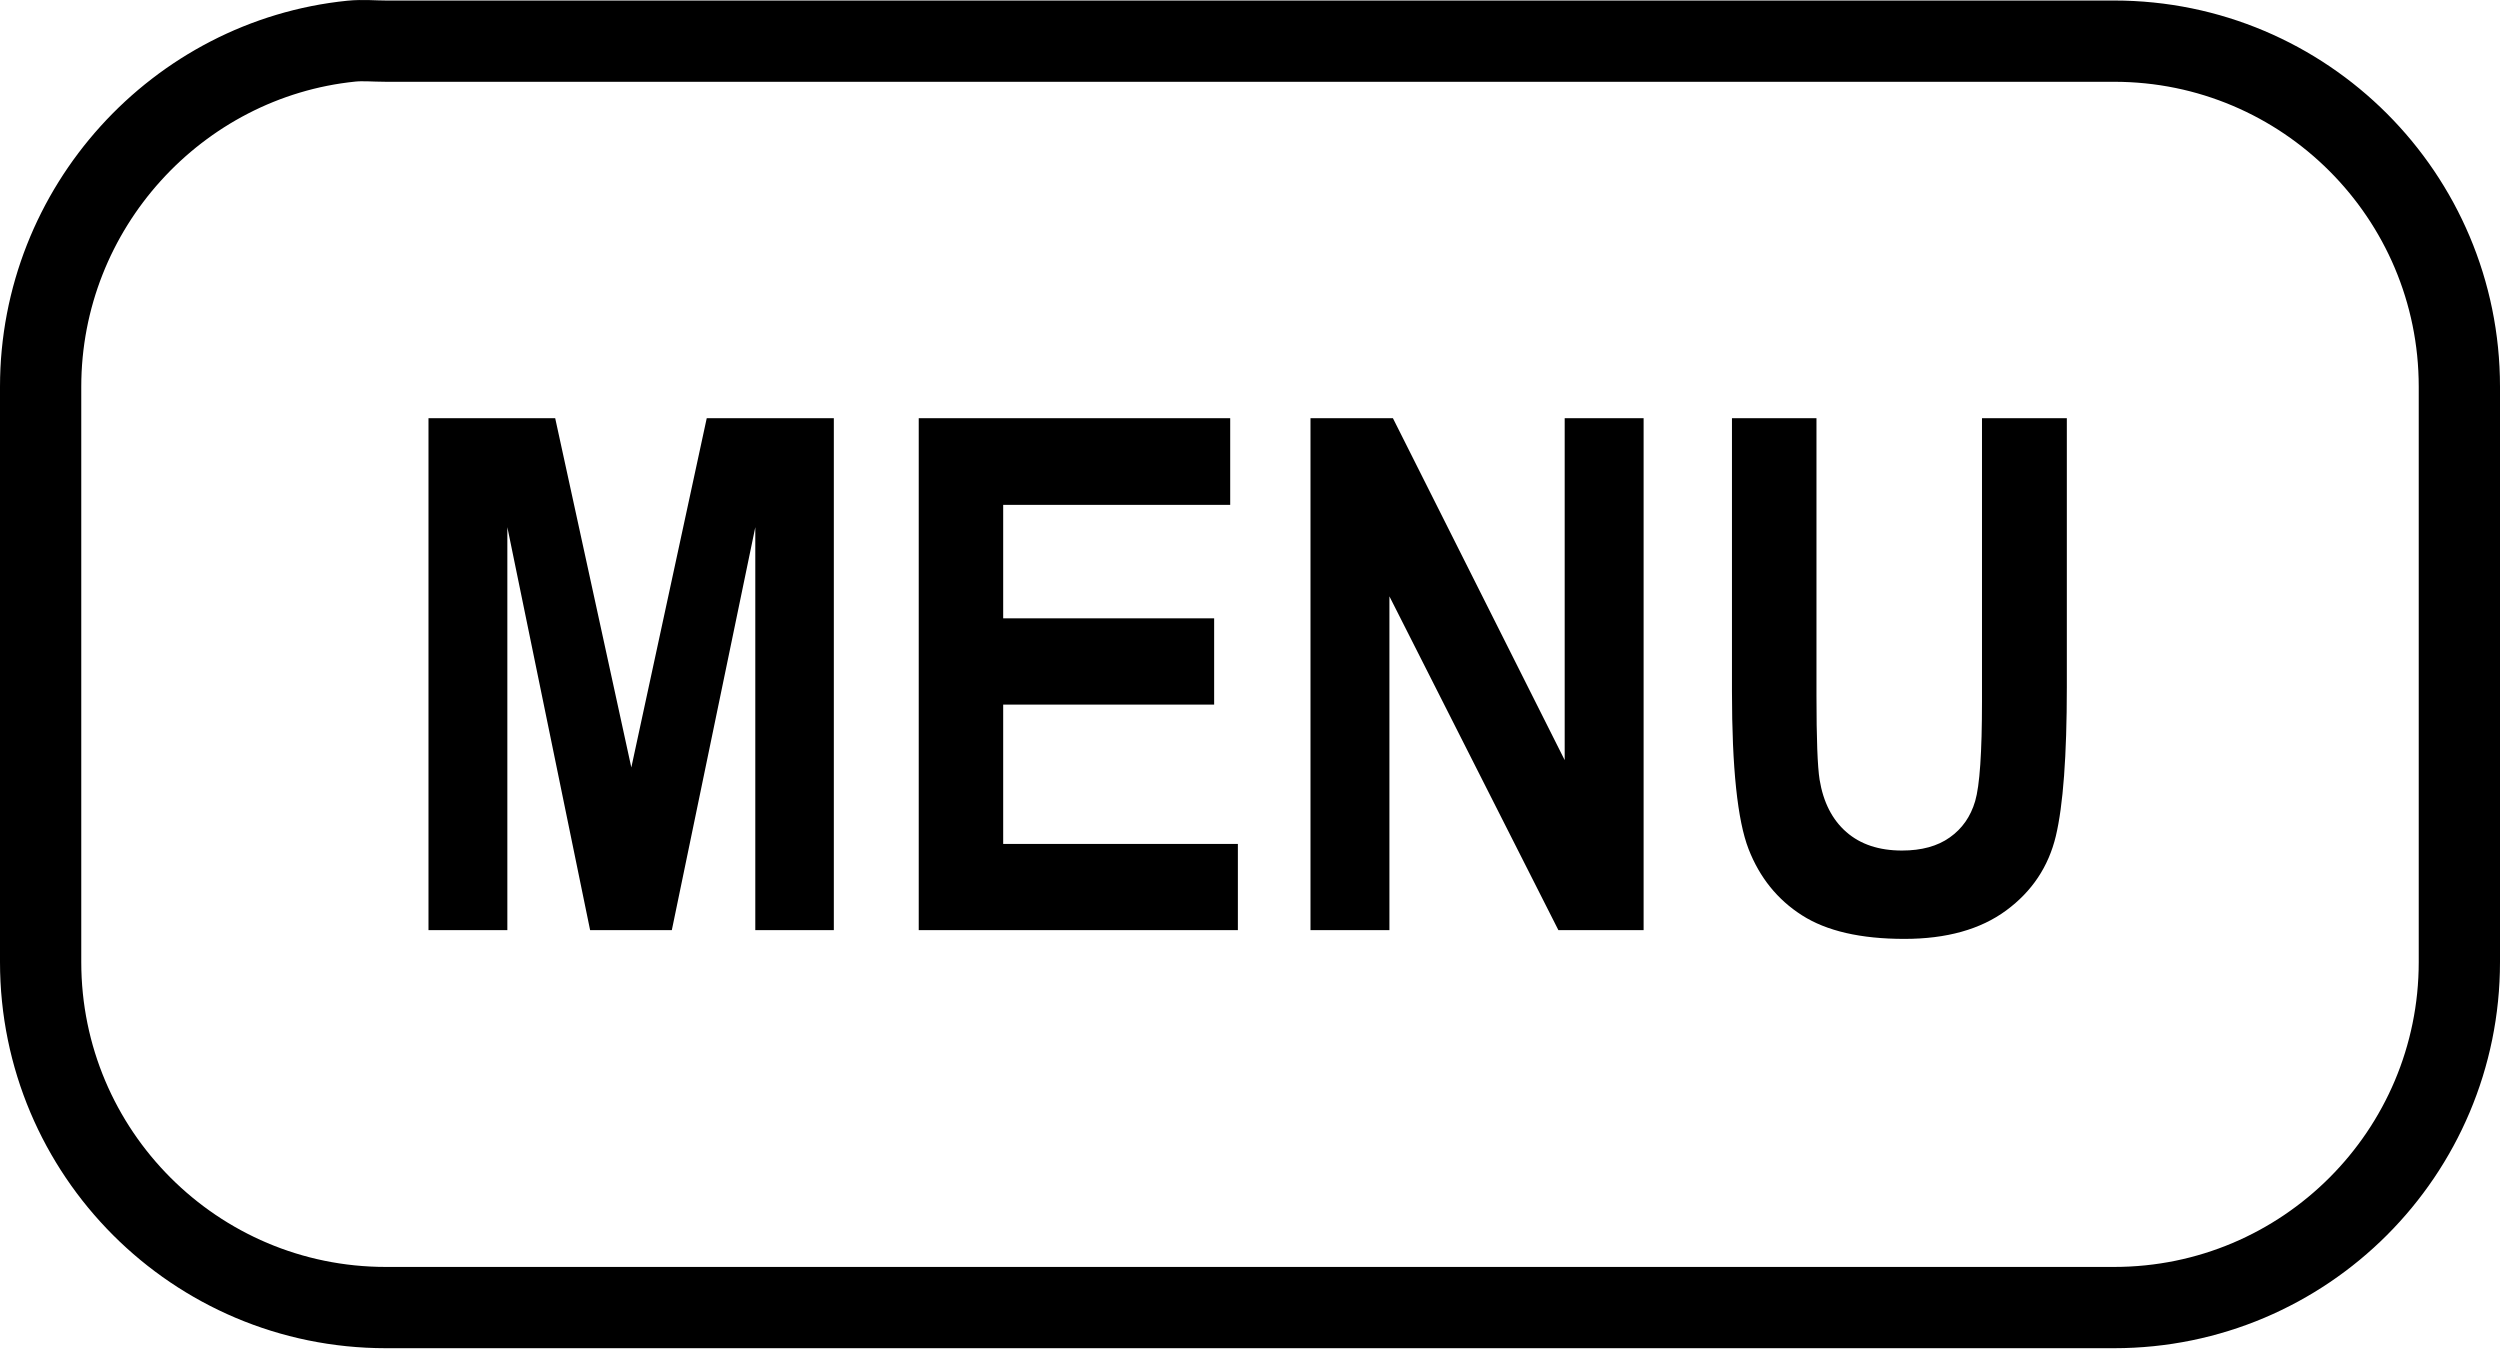
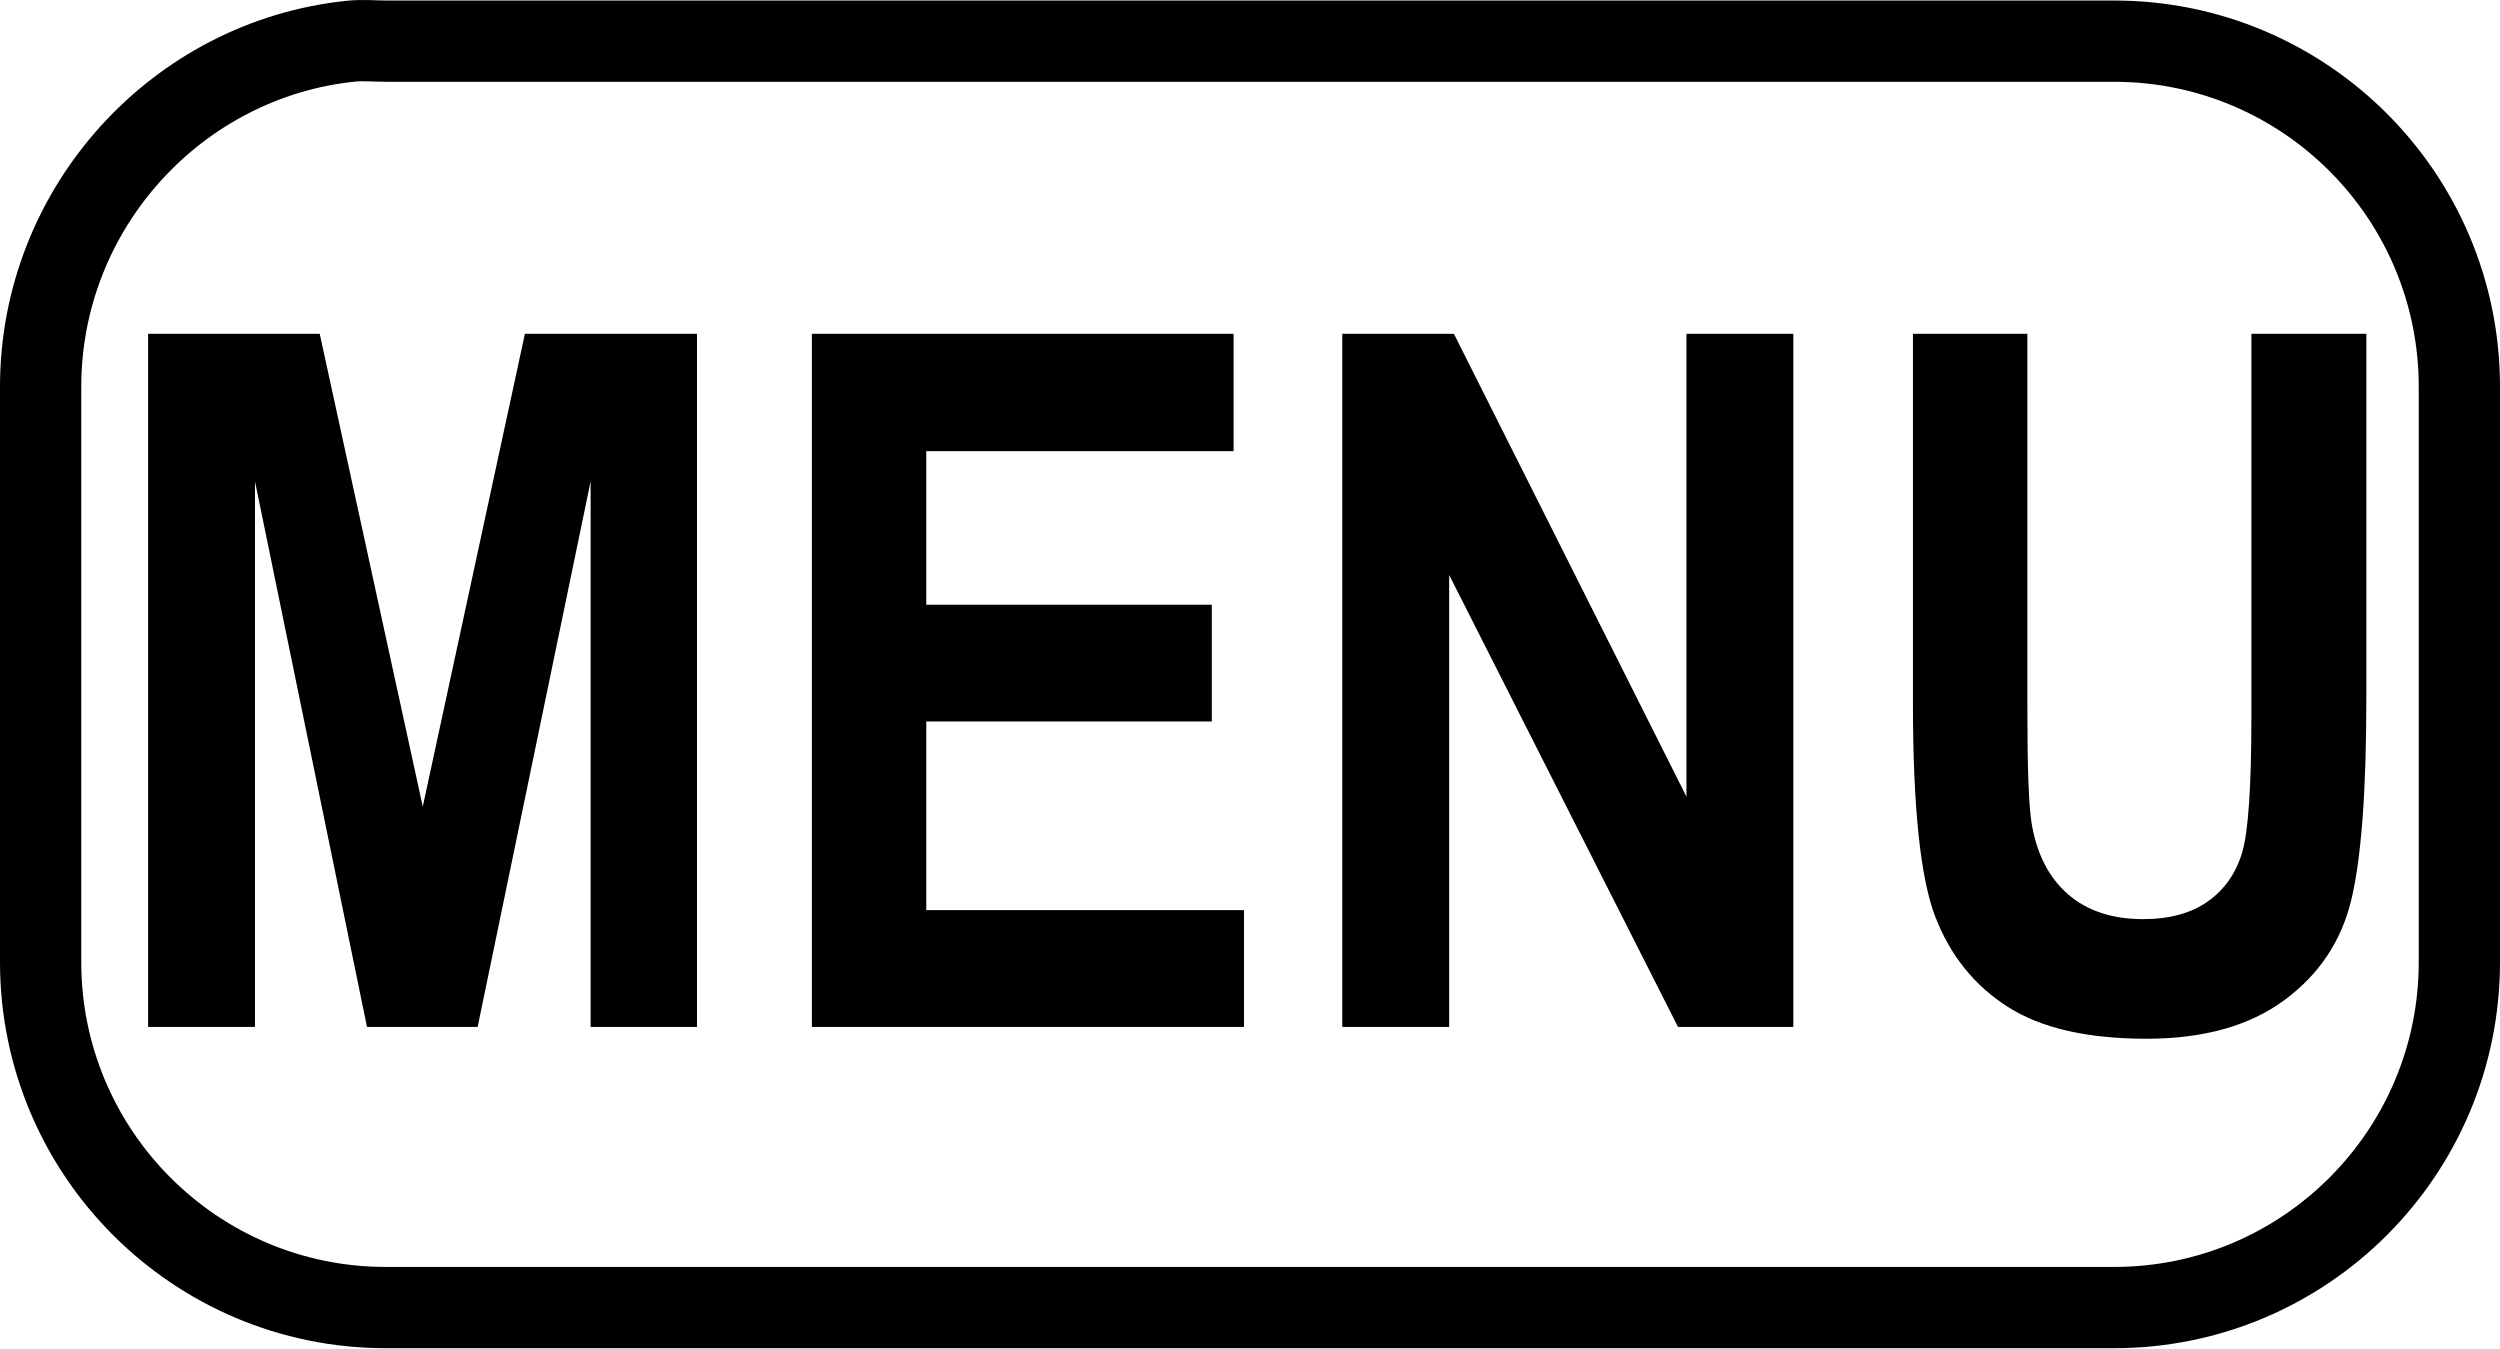
<svg xmlns="http://www.w3.org/2000/svg" version="1.0" width="38.455" height="20.738" id="svg2">
  <defs id="defs4" />
  <path d="M 5.404,0.633 C 2.726,0.906 0.625,3.197 0.625,5.949 L 0.625,14.798 C 0.625,17.733 3.003,20.113 5.935,20.113 L 32.519,20.113 C 35.452,20.113 37.83,17.733 37.83,14.798 L 37.83,5.949 C 37.83,3.013 35.452,0.633 32.519,0.633 L 5.935,0.633 C 5.752,0.633 5.583,0.615 5.404,0.633 z " style="fill:none;fill-opacity:1;fill-rule:nonzero;stroke:#000000;stroke-width:1.25;stroke-miterlimit:4;stroke-dasharray:none;stroke-dashoffset:0;stroke-opacity:1" id="path3438" />
-   <path style="font-size:11px;font-style:normal;font-weight:bold;text-align:center;text-anchor:middle;fill:#000000;fill-opacity:1;stroke:none;stroke-width:1px;stroke-linecap:butt;stroke-linejoin:miter;stroke-opacity:1;font-family:Arial Narrow" d="M 6.591,14.307 L 6.591,6.433 L 8.54,6.433 L 9.711,11.805 L 10.871,6.433 L 12.826,6.433 L 12.826,14.307 L 11.618,14.307 L 11.618,8.109 L 10.334,14.307 L 9.077,14.307 L 7.804,8.109 L 7.804,14.307 L 6.591,14.307 z M 14.132,14.307 L 14.132,6.433 L 18.923,6.433 L 18.923,7.766 L 15.431,7.766 L 15.431,9.511 L 18.676,9.511 L 18.676,10.838 L 15.431,10.838 L 15.431,12.981 L 19.041,12.981 L 19.041,14.307 L 14.132,14.307 z M 20.158,14.307 L 20.158,6.433 L 21.426,6.433 L 24.068,11.692 L 24.068,6.433 L 25.282,6.433 L 25.282,14.307 L 23.971,14.307 L 21.372,9.173 L 21.372,14.307 L 20.158,14.307 z M 26.641,6.433 L 27.941,6.433 L 27.941,10.698 C 27.941,11.361 27.957,11.792 27.989,11.993 C 28.046,12.34 28.183,12.608 28.4,12.798 C 28.617,12.988 28.902,13.083 29.257,13.083 C 29.557,13.083 29.803,13.016 29.992,12.881 C 30.182,12.747 30.312,12.561 30.382,12.323 C 30.452,12.085 30.487,11.574 30.487,10.789 L 30.487,6.433 L 31.792,6.433 L 31.792,10.569 C 31.792,11.626 31.735,12.389 31.623,12.86 C 31.51,13.331 31.256,13.712 30.86,14.004 C 30.464,14.296 29.942,14.442 29.294,14.442 C 28.621,14.442 28.096,14.321 27.718,14.079 C 27.34,13.838 27.066,13.497 26.896,13.059 C 26.726,12.62 26.641,11.812 26.641,10.634 L 26.641,6.433 z " id="text3562" />
+   <path style="font-size:11px;font-style:normal;font-weight:bold;text-align:center;text-anchor:middle;fill:#000000;fill-opacity:1;stroke:none;stroke-width:1px;stroke-linecap:butt;stroke-linejoin:miter;stroke-opacity:1;font-family:Arial Narrow" d="M 2.278,15.796 L 2.278,5.135 L 4.918,5.135 L 6.503,12.407 L 8.074,5.135 L 10.721,5.135 L 10.721,15.796 L 9.085,15.796 L 9.085,7.404 L 7.347,15.796 L 5.645,15.796 L 3.922,7.404 L 3.922,15.796 L 2.278,15.796 z M 12.488,15.796 L 12.488,5.135 L 18.975,5.135 L 18.975,6.939 L 14.248,6.939 L 14.248,9.302 L 18.64,9.302 L 18.64,11.098 L 14.248,11.098 L 14.248,14 L 19.135,14 L 19.135,15.796 L 12.488,15.796 z M 20.647,15.796 L 20.647,5.135 L 22.364,5.135 L 25.941,12.254 L 25.941,5.135 L 27.585,5.135 L 27.585,15.796 L 25.811,15.796 L 22.291,8.844 L 22.291,15.796 L 20.647,15.796 z M 29.425,5.135 L 31.185,5.135 L 31.185,10.909 C 31.185,11.806 31.206,12.39 31.25,12.662 C 31.328,13.132 31.513,13.495 31.806,13.752 C 32.1,14.009 32.486,14.138 32.966,14.138 C 33.373,14.138 33.705,14.047 33.962,13.865 C 34.219,13.683 34.395,13.431 34.49,13.109 C 34.584,12.786 34.631,12.094 34.631,11.033 L 34.631,5.135 L 36.399,5.135 L 36.399,10.735 C 36.399,12.165 36.322,13.198 36.169,13.836 C 36.017,14.474 35.673,14.99 35.137,15.385 C 34.601,15.78 33.895,15.978 33.017,15.978 C 32.106,15.978 31.394,15.814 30.883,15.487 C 30.371,15.16 30,14.699 29.77,14.105 C 29.54,13.511 29.425,12.417 29.425,10.822 L 29.425,5.135 z " id="text3562" />
</svg>
